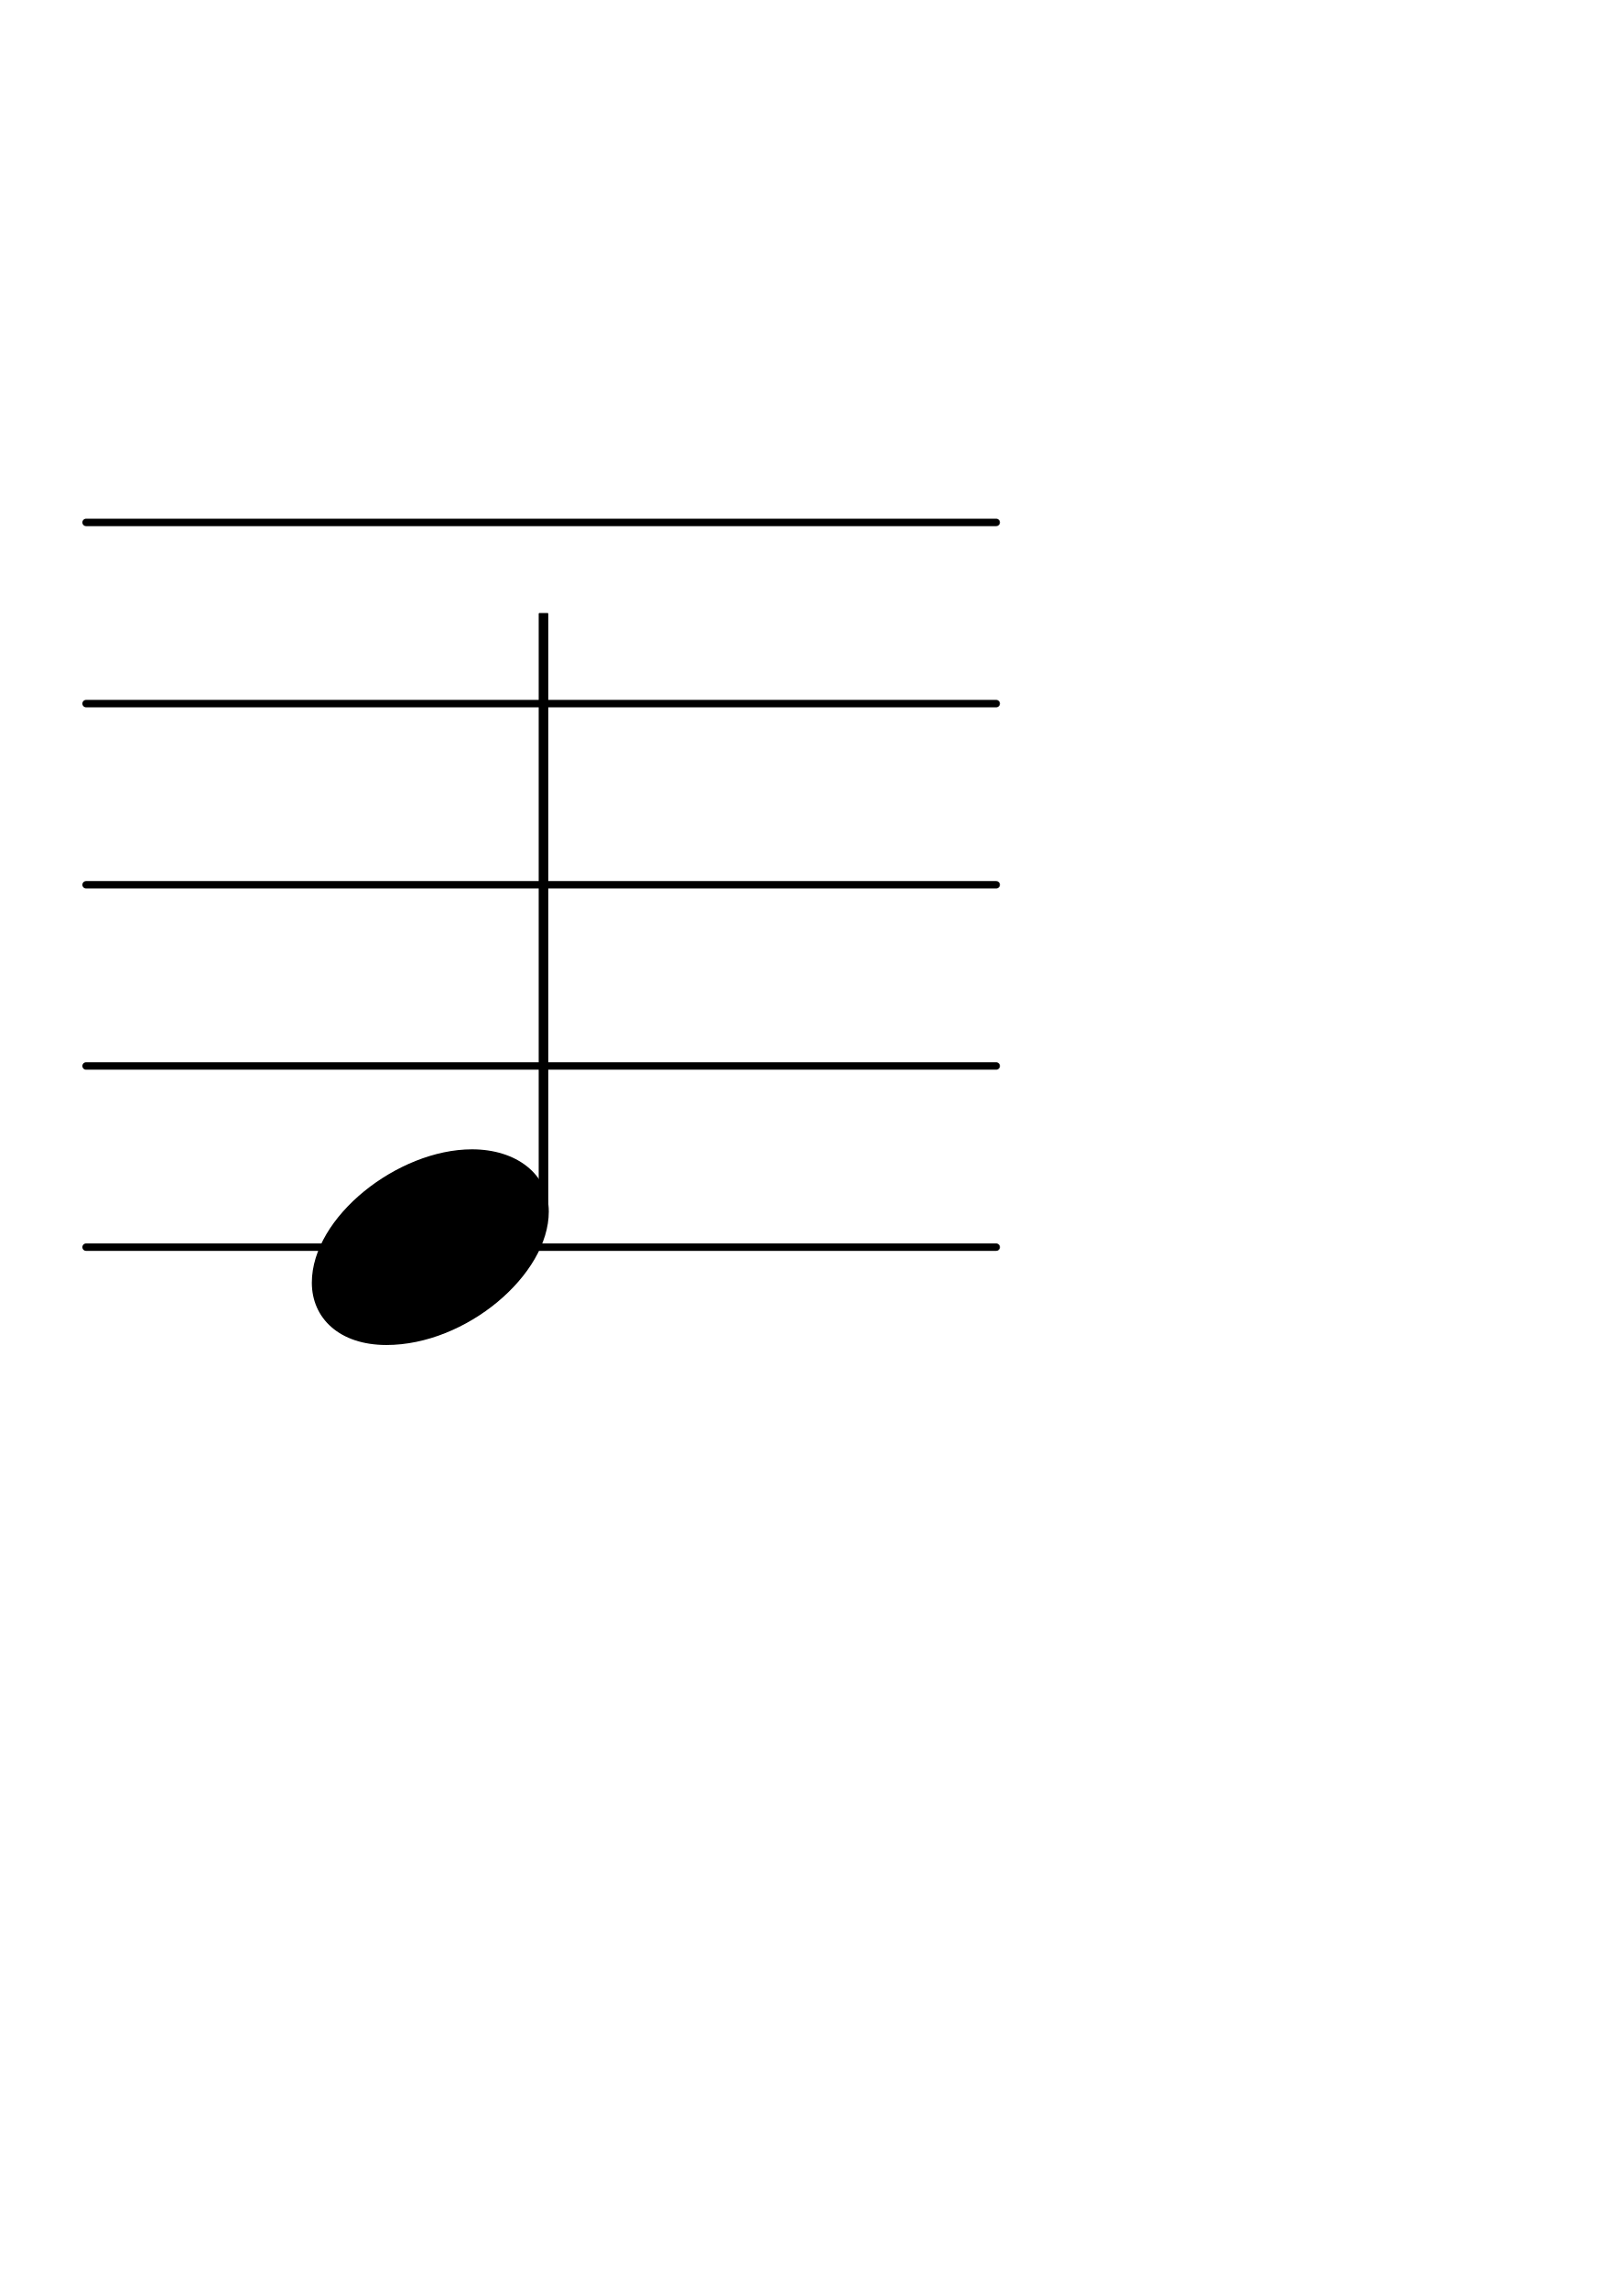
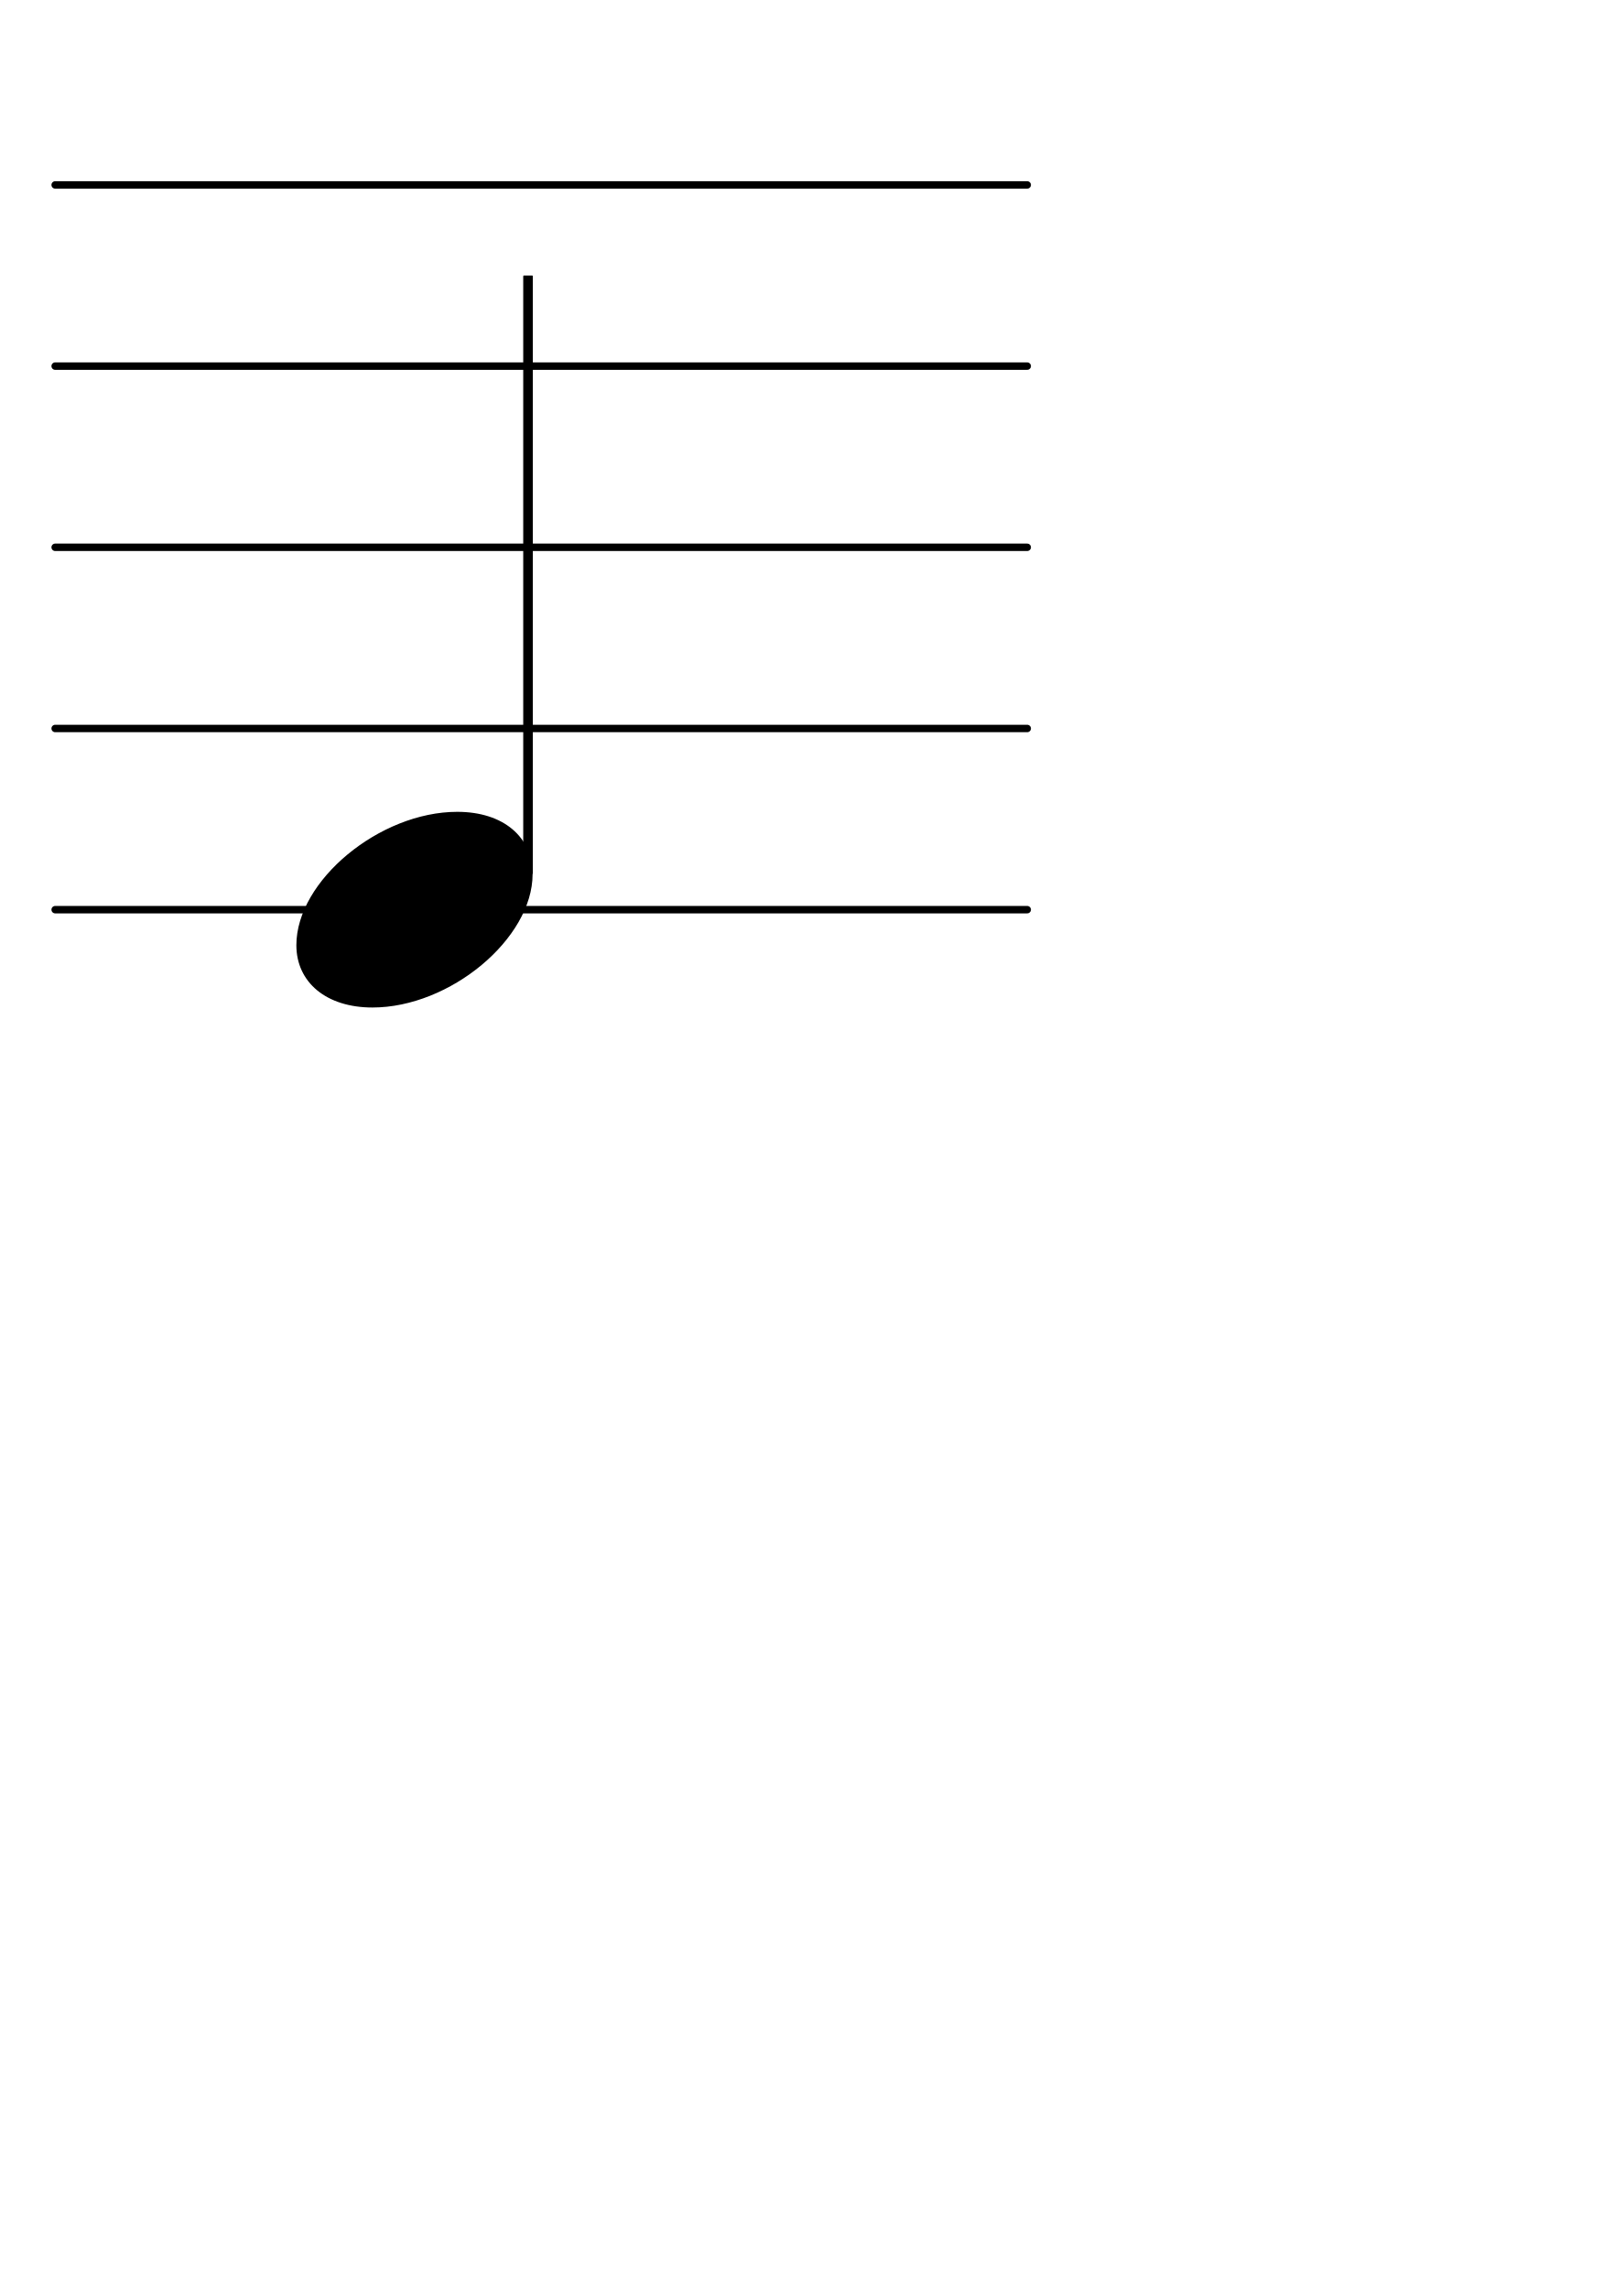
<svg xmlns="http://www.w3.org/2000/svg" version="1.2" width="157.50mm" height="222.00mm" viewBox="0 -0 8.963 12.633">
  <style type="text/css">

tspan { white-space: pre; }

</style>
-   <g transform="translate(0.4552, 6.8831)">
-     <line stroke-linejoin="round" stroke-linecap="round" stroke-width="0.041" stroke="currentColor" x1="0.02" y1="0" x2="5.044" y2="0" />
+   <g transform="translate(0.2845, 5.0204)">
+     <line stroke-linejoin="round" stroke-linecap="round" stroke-width="0.041" stroke="currentColor" x1="0.02" y1="0" x2="5.386" y2="0" />
  </g>
-   <g transform="translate(0.4552, 5.8831)">
-     <line stroke-linejoin="round" stroke-linecap="round" stroke-width="0.041" stroke="currentColor" x1="0.02" y1="0" x2="5.044" y2="0" />
+   <g transform="translate(0.2845, 4.0204)">
+     <line stroke-linejoin="round" stroke-linecap="round" stroke-width="0.041" stroke="currentColor" x1="0.02" y1="0" x2="5.386" y2="0" />
  </g>
-   <g transform="translate(0.4552, 4.8831)">
-     <line stroke-linejoin="round" stroke-linecap="round" stroke-width="0.041" stroke="currentColor" x1="0.02" y1="0" x2="5.044" y2="0" />
+   <g transform="translate(0.2845, 3.0204)">
+     <line stroke-linejoin="round" stroke-linecap="round" stroke-width="0.041" stroke="currentColor" x1="0.02" y1="0" x2="5.386" y2="0" />
  </g>
-   <g transform="translate(0.4552, 3.8831)">
-     <line stroke-linejoin="round" stroke-linecap="round" stroke-width="0.041" stroke="currentColor" x1="0.02" y1="0" x2="5.044" y2="0" />
+   <g transform="translate(0.2845, 2.0204)">
+     <line stroke-linejoin="round" stroke-linecap="round" stroke-width="0.041" stroke="currentColor" x1="0.02" y1="0" x2="5.386" y2="0" />
  </g>
-   <g transform="translate(0.4552, 2.8831)">
-     <line stroke-linejoin="round" stroke-linecap="round" stroke-width="0.041" stroke="currentColor" x1="0.02" y1="0" x2="5.044" y2="0" />
+   <g transform="translate(0.2845, 1.0204)">
+     <line stroke-linejoin="round" stroke-linecap="round" stroke-width="0.041" stroke="currentColor" x1="0.02" y1="0" x2="5.386" y2="0" />
  </g>
-   <g transform="translate(1.7214, 6.8831)">
-     <path transform="scale(0.004, -0.004)" d="M0 -49c0 91 119 184 221 184c61 0 106 -34 106 -86c0 -87 -114 -184 -224 -184c-65 0 -103 37 -103 86z" fill="currentColor" />
+   <g transform="translate(1.636, 5.0204)">
+     <path transform="scale(0.004, -0.004)" d="M222 135c64 0 104 -35 104 -86c0 -89 -114 -184 -221 -184c-64 0 -105 35 -105 86c0 89 115 184 222 184z" fill="currentColor" />
  </g>
-   <g transform="translate(3.0007, 4.8831)">
+   <g transform="translate(2.9153, 3.0204)">
    <rect x="-0.027" y="-1.5" width="0.053" height="3.303" ry="0.004" fill="currentColor" />
  </g>
</svg>
